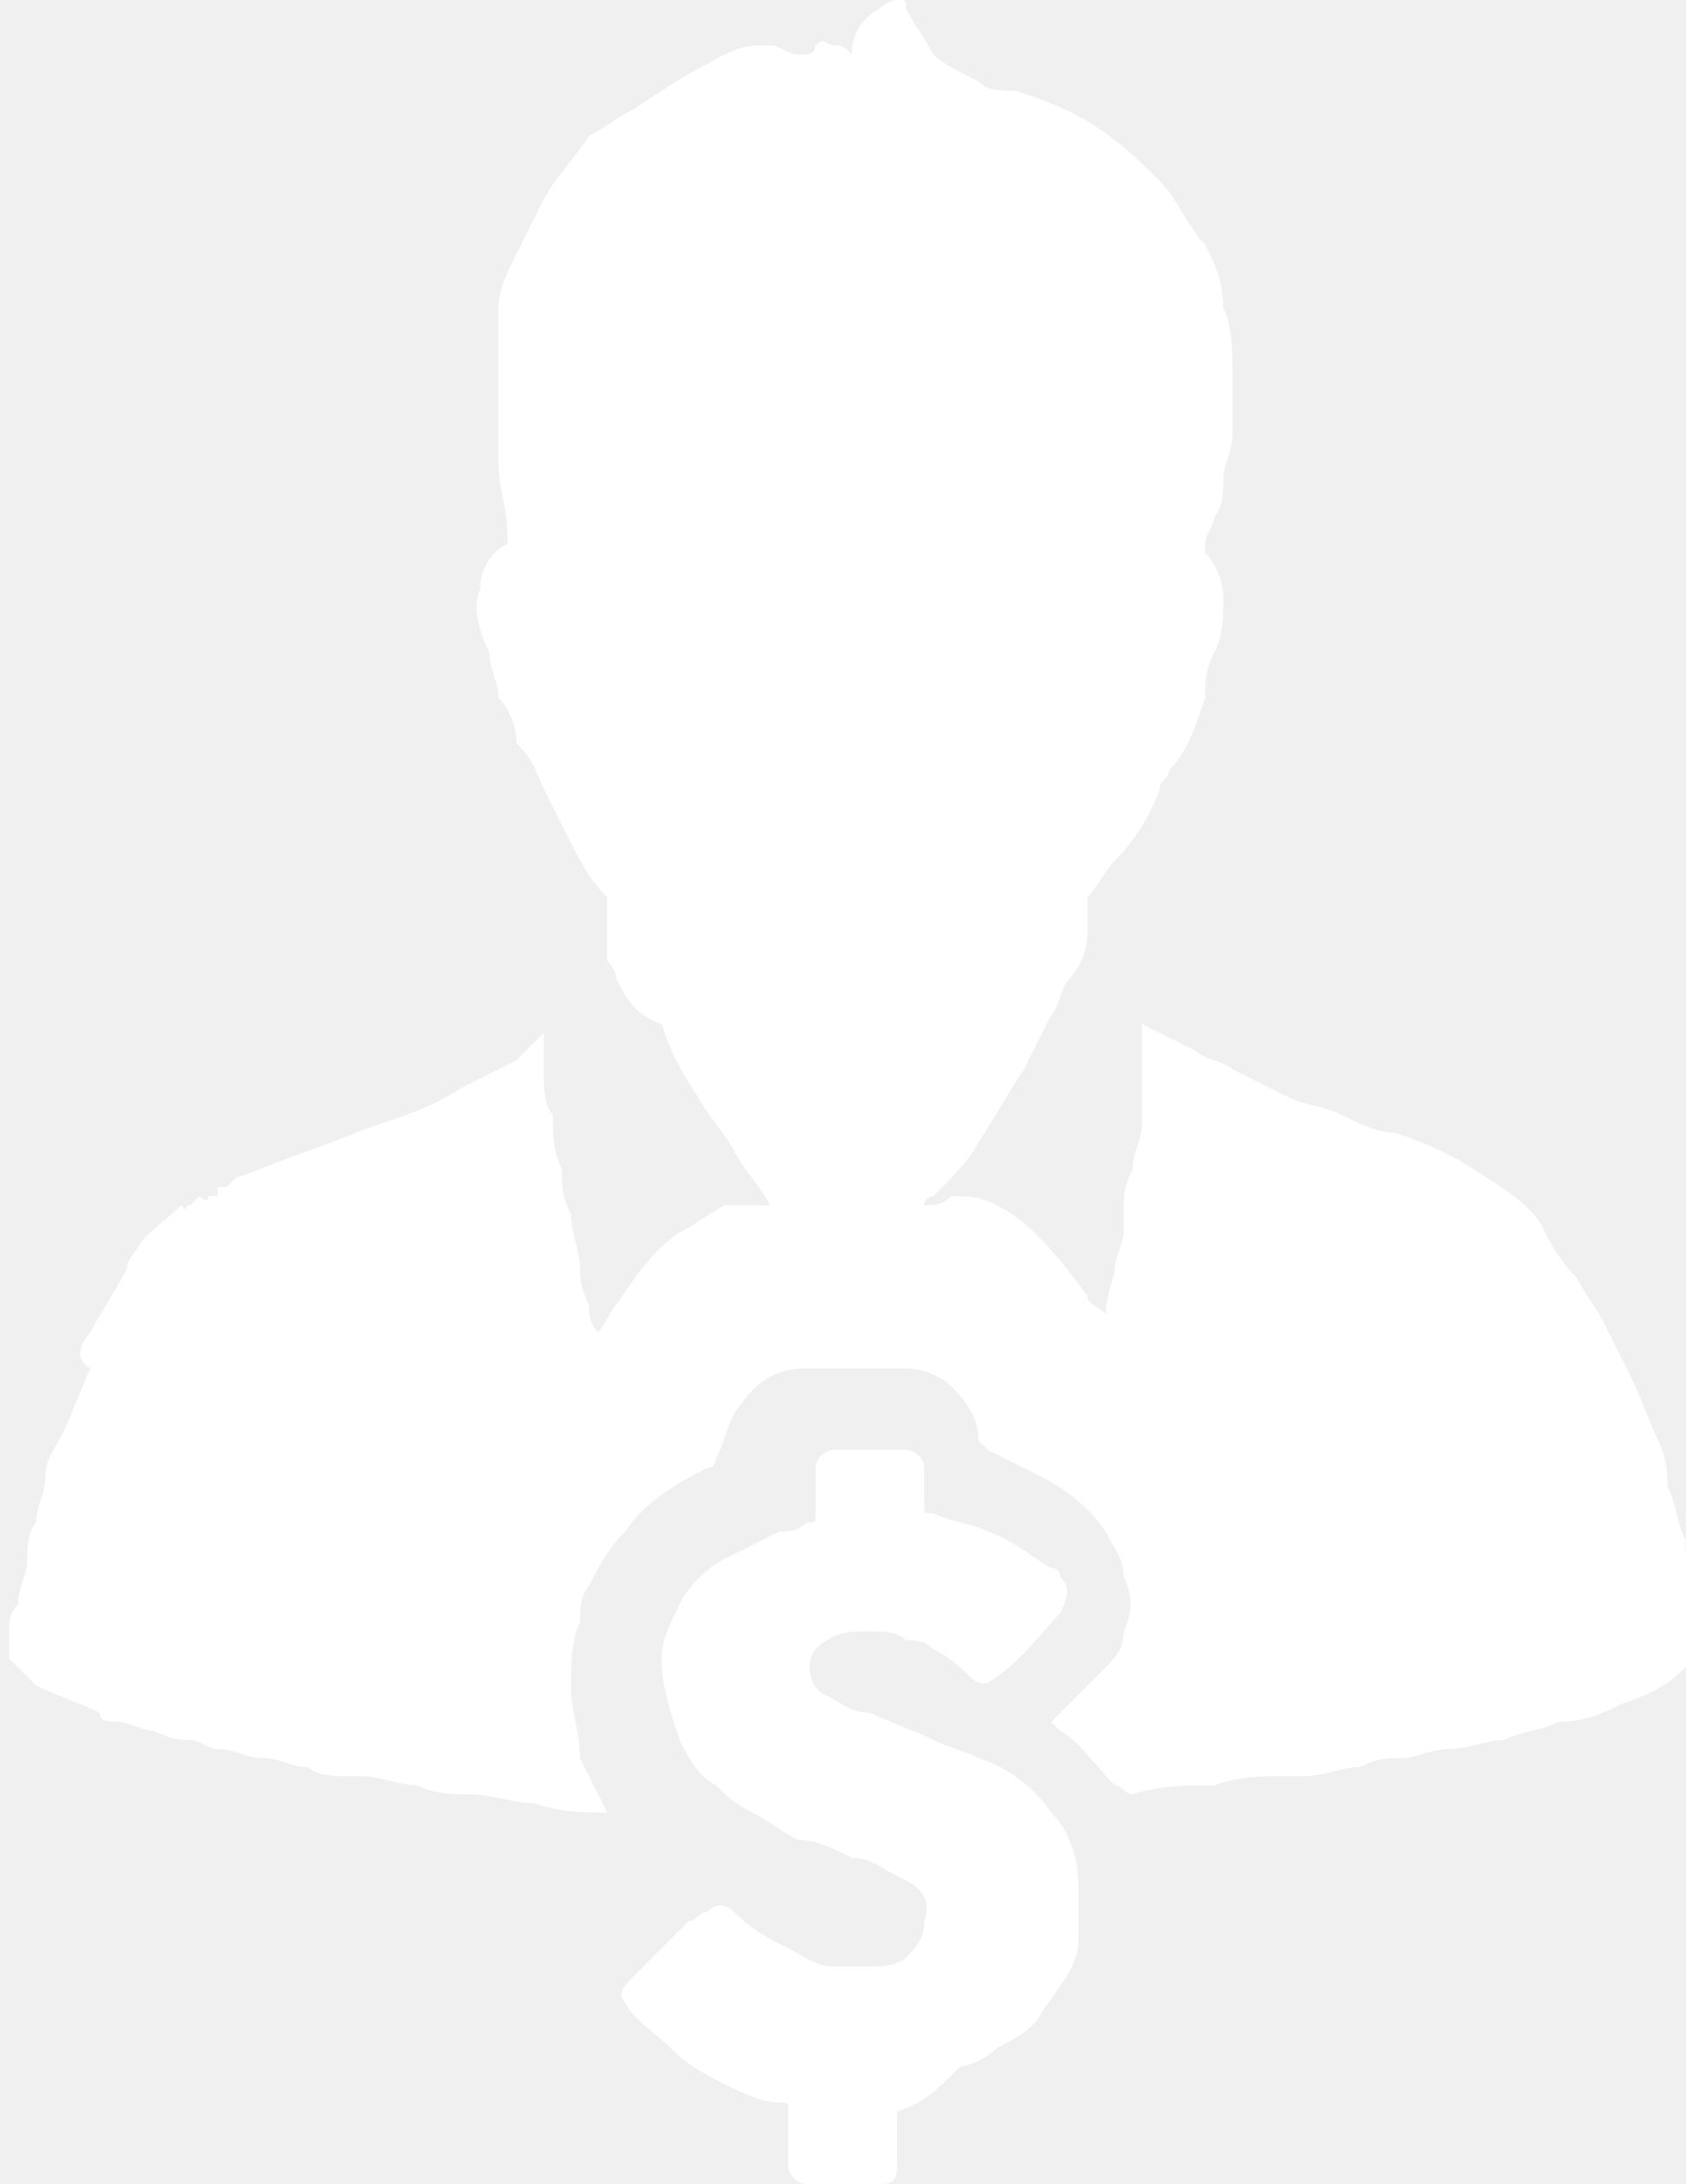
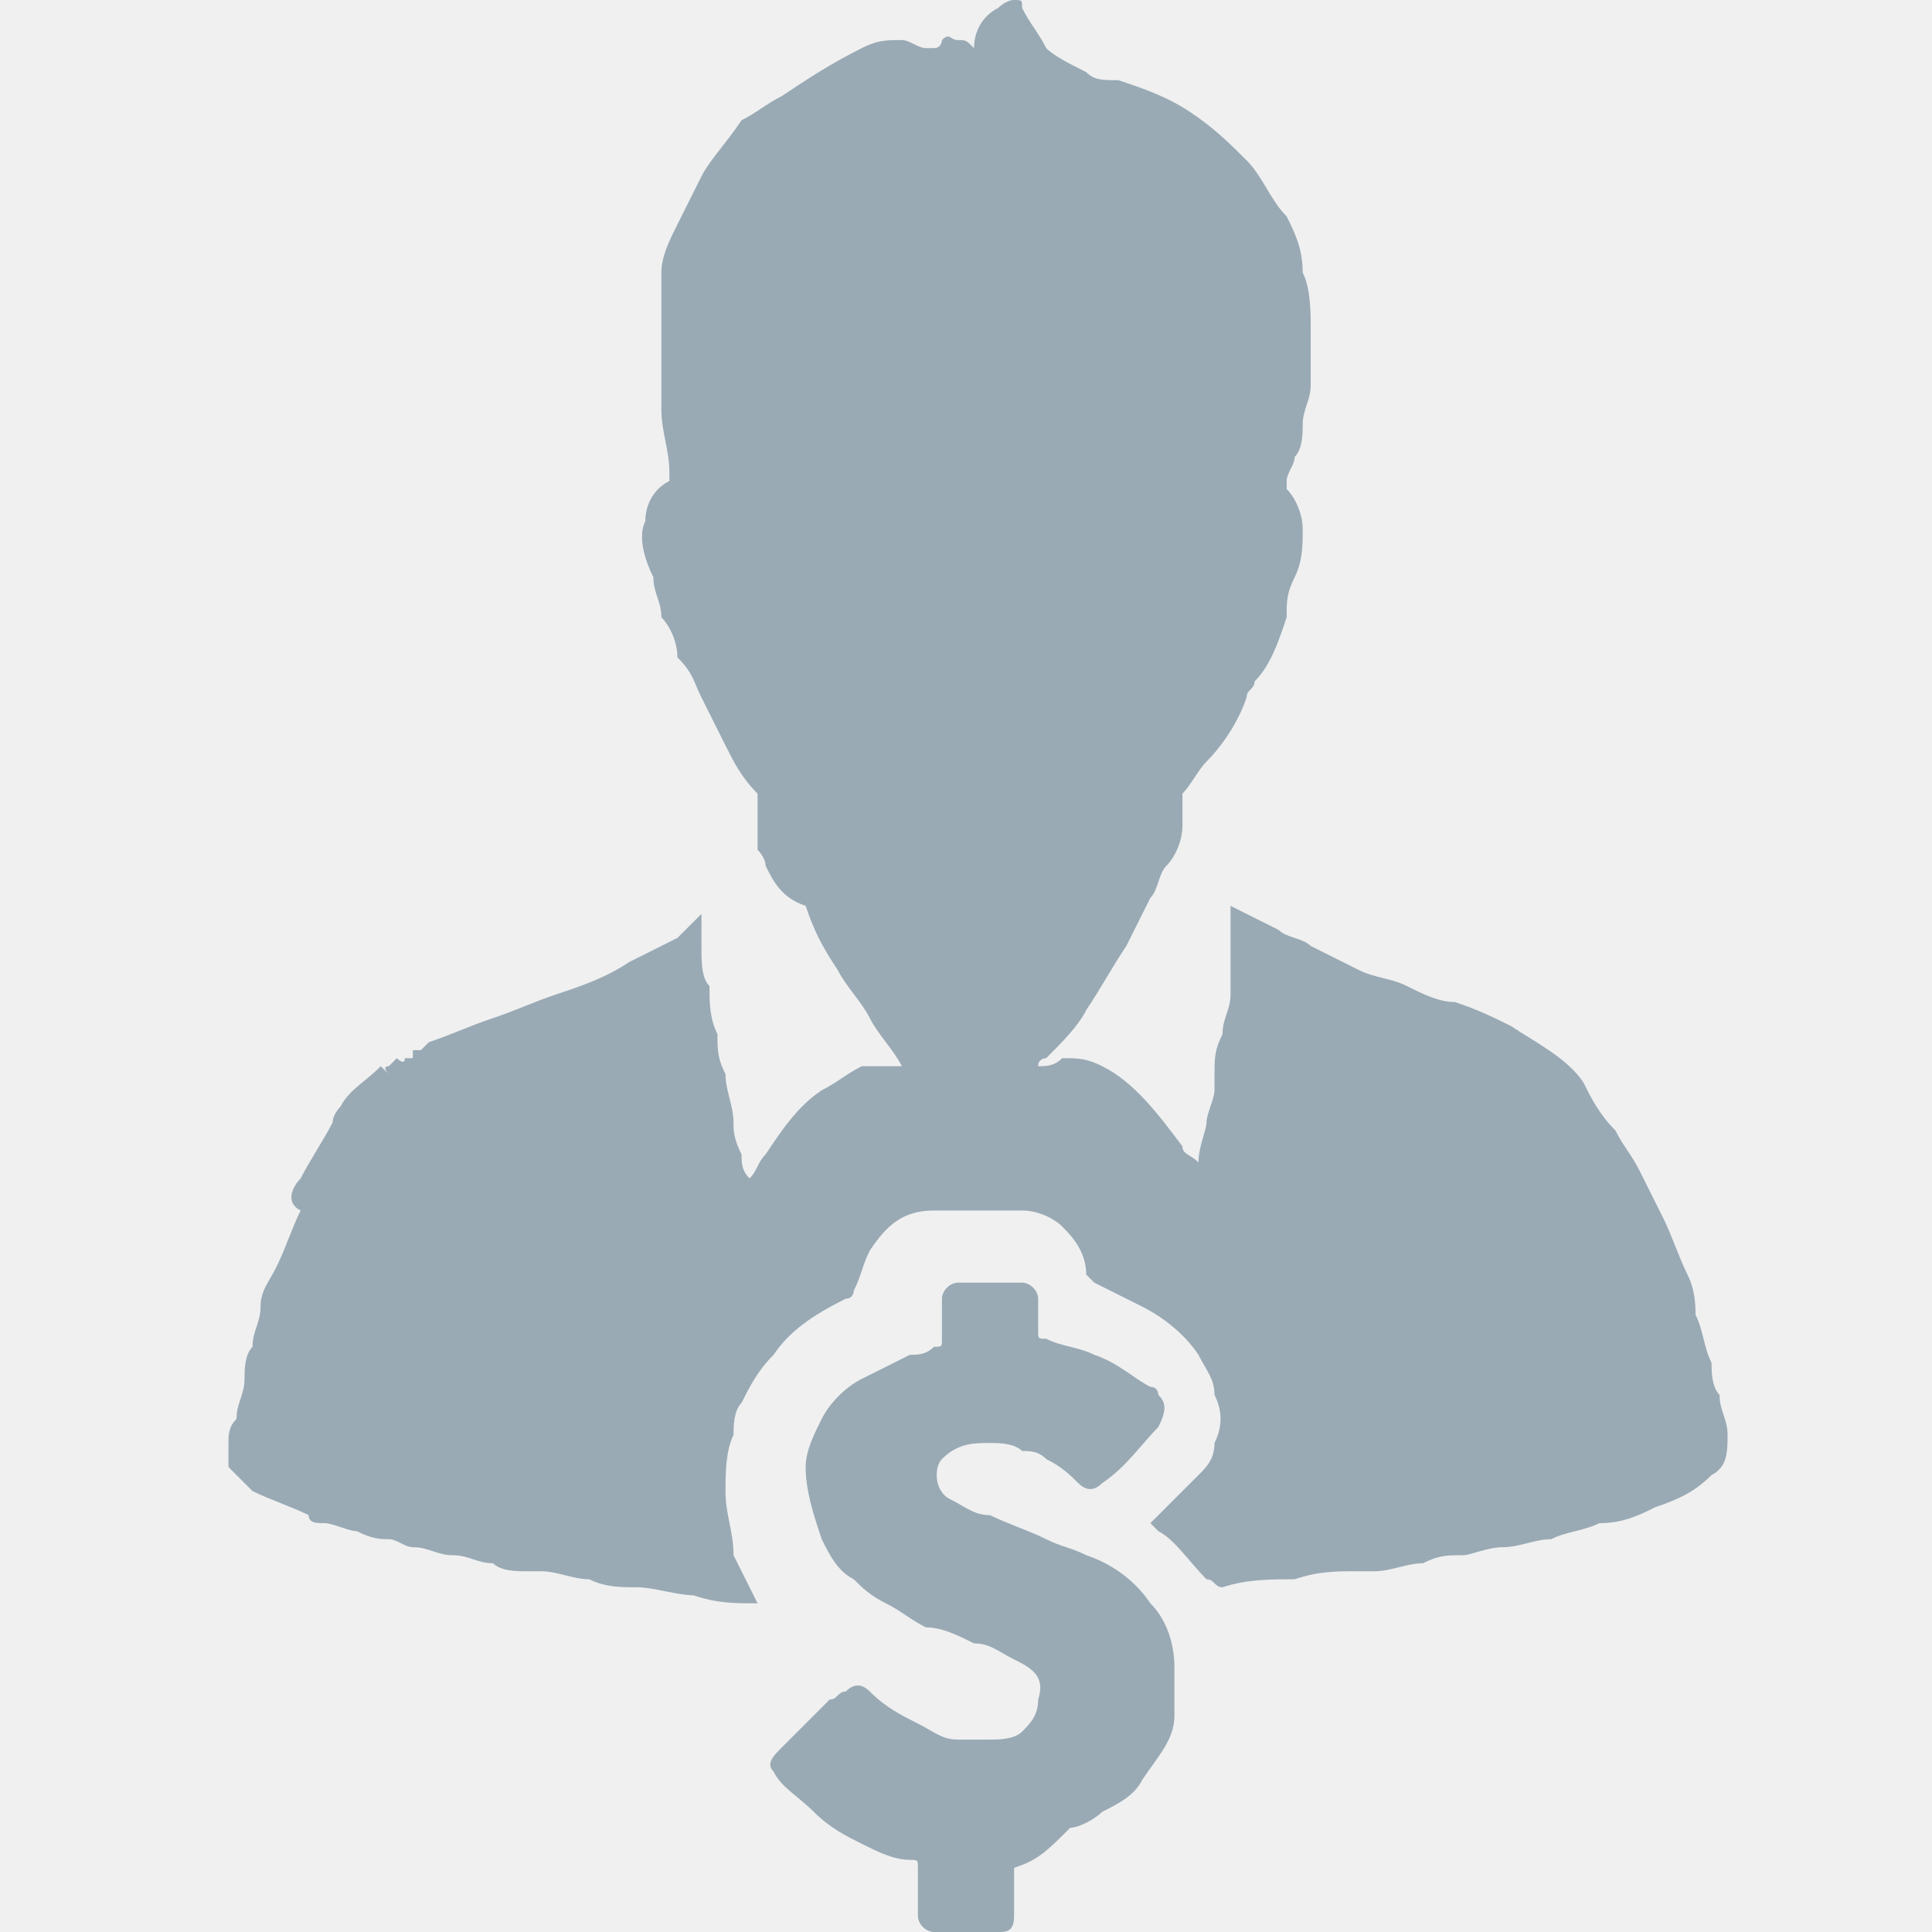
- <svg xmlns="http://www.w3.org/2000/svg" enable-background="new 0 0 18.6 24.1" version="1.1" viewBox="0 0 18.6 24.1" xml:space="preserve">
-   <g fill="#fff">
+ <svg xmlns="http://www.w3.org/2000/svg" enable-background="new 0 0 18.6 24.1" height="32" width="32" version="1.1" viewBox="0 0 18.6 24.1" xml:space="preserve">
+   <g fill="#99aab5">
    <path d="m6 11.4v0.4c0 0.2 0 0.4 0.1 0.5 0 0.2 0 0.4 0.1 0.6 0 0.2 0 0.3 0.1 0.5 0 0.2 0.1 0.4 0.1 0.6 0 0.1 0 0.2 0.1 0.4 0 0.1 0 0.2 0.1 0.3 0.1-0.1 0.1-0.2 0.2-0.3 0.2-0.3 0.4-0.6 0.7-0.8 0.2-0.1 0.3-0.2 0.5-0.3h0.5c-0.1-0.2-0.3-0.4-0.4-0.6s-0.3-0.4-0.4-0.6c-0.2-0.3-0.3-0.5-0.4-0.8-0.3-0.1-0.4-0.3-0.5-0.5 0-0.1-0.1-0.2-0.1-0.2v-0.2-0.5c-0.2-0.2-0.3-0.4-0.4-0.6l-0.3-0.6c-0.1-0.2-0.1-0.3-0.3-0.5 0-0.2-0.1-0.4-0.2-0.5 0-0.2-0.1-0.3-0.1-0.5-0.1-0.2-0.2-0.5-0.1-0.7 0-0.2 0.1-0.4 0.3-0.5v-0.1c0-0.3-0.1-0.5-0.1-0.8v-0.3-0.8-0.6c0-0.2 0.1-0.4 0.2-0.6l0.3-0.6c0.1-0.2 0.3-0.4 0.5-0.7 0.2-0.1 0.3-0.2 0.5-0.3 0.3-0.2 0.6-0.4 1-0.6 0.2-0.1 0.3-0.1 0.5-0.1 0.1 0 0.2 0.1 0.3 0.1h0.1c0.1 0 0.1-0.1 0.1-0.1 0.1-0.1 0.1 0 0.2 0s0.1 0 0.2 0.1c0-0.2 0.1-0.4 0.3-0.5 0 0 0.1-0.1 0.2-0.1s0.1 0 0.1 0.1c0.1 0.2 0.2 0.3 0.3 0.5 0.1 0.1 0.3 0.2 0.5 0.3 0.1 0.1 0.2 0.1 0.4 0.1 0.3 0.1 0.6 0.2 0.9 0.4s0.5 0.4 0.7 0.6 0.3 0.5 0.5 0.7c0.1 0.2 0.2 0.4 0.2 0.7 0.1 0.2 0.1 0.5 0.1 0.7v0.7c0 0.2-0.1 0.3-0.1 0.5 0 0.1 0 0.3-0.1 0.4 0 0.1-0.1 0.2-0.1 0.3v0.1c0.1 0.1 0.2 0.3 0.2 0.5s0 0.4-0.1 0.6-0.1 0.3-0.1 0.5c-0.1 0.3-0.2 0.6-0.4 0.8 0 0.1-0.1 0.1-0.1 0.2-0.1 0.3-0.3 0.6-0.5 0.8-0.1 0.1-0.2 0.3-0.3 0.4v0.1 0.3c0 0.2-0.1 0.4-0.2 0.5s-0.1 0.3-0.2 0.4l-0.3 0.6c-0.2 0.3-0.3 0.5-0.5 0.8-0.1 0.2-0.3 0.4-0.5 0.6 0 0-0.1 0-0.1 0.1 0.1 0 0.2 0 0.3-0.1 0.2 0 0.3 0 0.5 0.1 0.4 0.2 0.7 0.6 1 1 0 0.1 0.1 0.1 0.2 0.2 0-0.2 0.1-0.4 0.1-0.5s0.1-0.3 0.1-0.4v-0.2c0-0.2 0-0.3 0.1-0.5 0-0.2 0.1-0.3 0.1-0.5v-0.3-0.7-0.1l0.6 0.3c0.1 0.1 0.3 0.1 0.4 0.2l0.6 0.3c0.2 0.1 0.4 0.1 0.6 0.2s0.4 0.2 0.6 0.2c0.3 0.1 0.5 0.2 0.7 0.3 0.3 0.2 0.7 0.4 0.9 0.7 0.1 0.2 0.2 0.4 0.4 0.6 0.1 0.2 0.2 0.3 0.3 0.5l0.3 0.6c0.1 0.2 0.2 0.5 0.3 0.7s0.1 0.4 0.1 0.5c0.1 0.2 0.1 0.4 0.2 0.6 0 0.1 0 0.3 0.1 0.4 0 0.2 0.1 0.3 0.1 0.5s0 0.4-0.2 0.5c-0.2 0.2-0.4 0.3-0.7 0.4-0.2 0.1-0.4 0.2-0.7 0.2-0.2 0.1-0.4 0.1-0.6 0.2-0.2 0-0.4 0.1-0.6 0.1s-0.4 0.1-0.5 0.1c-0.2 0-0.3 0-0.5 0.1-0.2 0-0.4 0.1-0.6 0.1h-0.2c-0.3 0-0.5 0-0.8 0.1-0.3 0-0.6 0-0.9 0.1-0.1 0-0.1-0.1-0.2-0.1-0.2-0.2-0.4-0.5-0.6-0.6l-0.1-0.1 0.6-0.6c0.1-0.1 0.2-0.2 0.2-0.4 0.1-0.2 0.1-0.4 0-0.6 0-0.2-0.1-0.3-0.2-0.5-0.2-0.3-0.5-0.5-0.7-0.6l-0.6-0.3-0.1-0.1c0-0.3-0.2-0.5-0.3-0.6s-0.3-0.2-0.5-0.2h-0.2-0.9c-0.4 0-0.6 0.2-0.8 0.5-0.1 0.2-0.1 0.3-0.2 0.5 0 0 0 0.1-0.1 0.1-0.4 0.2-0.7 0.4-0.9 0.7-0.2 0.2-0.3 0.4-0.4 0.6-0.1 0.1-0.1 0.3-0.1 0.4-0.1 0.2-0.1 0.5-0.1 0.7 0 0.3 0.1 0.5 0.1 0.8l0.3 0.6c-0.3 0-0.5 0-0.8-0.1-0.2 0-0.5-0.1-0.7-0.1s-0.4 0-0.6-0.1c-0.2 0-0.4-0.1-0.6-0.1h-0.2c-0.1 0-0.3 0-0.4-0.1-0.2 0-0.3-0.1-0.5-0.1s-0.3-0.1-0.5-0.1c-0.1 0-0.2-0.1-0.3-0.1s-0.2 0-0.4-0.1c-0.1 0-0.3-0.1-0.4-0.1s-0.2 0-0.2-0.1c-0.2-0.1-0.5-0.2-0.7-0.3l-0.3-0.3v-0.3c0-0.1 0-0.2 0.1-0.3 0-0.2 0.1-0.3 0.1-0.5 0-0.1 0-0.3 0.1-0.4 0-0.2 0.1-0.3 0.1-0.5s0.1-0.3 0.2-0.5 0.2-0.5 0.3-0.7c-0.2-0.1-0.1-0.3 0-0.4 0.1-0.2 0.3-0.5 0.4-0.7 0-0.1 0.1-0.2 0.1-0.2 0.1-0.2 0.3-0.3 0.5-0.5l0.1 0.1s-0.1-0.1 0-0.1l0.1-0.1s0.1 0.1 0.1 0h-0.1 0.1v0.1-0.1h0.1v-0.1h0.1l0.1-0.1c0.3-0.1 0.5-0.2 0.8-0.3s0.5-0.2 0.8-0.3 0.6-0.2 0.9-0.4l0.6-0.3 0.3-0.3v0z" />
    <path d="m9.9 23.3v0.6c0 0.2-0.1 0.2-0.2 0.2h-0.8c-0.1 0-0.2-0.1-0.2-0.2v-0.6c0-0.1 0-0.1-0.1-0.1-0.2 0-0.4-0.1-0.6-0.2s-0.4-0.2-0.6-0.4-0.4-0.3-0.5-0.5c-0.1-0.1 0-0.2 0.1-0.3l0.6-0.6c0.1 0 0.1-0.1 0.2-0.1 0.1-0.1 0.2-0.1 0.3 0 0.2 0.2 0.4 0.3 0.6 0.4s0.3 0.2 0.5 0.2h0.4c0.1 0 0.3 0 0.4-0.1s0.2-0.2 0.2-0.4c0.1-0.3-0.1-0.4-0.3-0.5s-0.3-0.2-0.5-0.2c-0.2-0.1-0.4-0.2-0.6-0.2-0.2-0.1-0.3-0.2-0.5-0.3s-0.3-0.2-0.4-0.3c-0.2-0.1-0.3-0.3-0.4-0.5-0.1-0.3-0.2-0.6-0.2-0.9 0-0.2 0.1-0.4 0.2-0.6s0.3-0.4 0.5-0.5l0.6-0.3c0.1 0 0.2 0 0.3-0.1 0.1 0 0.1 0 0.1-0.1v-0.5c0-0.1 0.1-0.2 0.2-0.2h0.8c0.1 0 0.2 0.1 0.2 0.2v0.4c0 0.1 0 0.1 0.1 0.1 0.2 0.1 0.4 0.1 0.6 0.2 0.3 0.1 0.5 0.3 0.7 0.4 0.1 0 0.1 0.1 0.1 0.1 0.1 0.1 0.1 0.2 0 0.4-0.2 0.2-0.4 0.5-0.7 0.7-0.1 0.1-0.2 0.1-0.3 0s-0.2-0.2-0.4-0.3c-0.1-0.1-0.2-0.1-0.3-0.1-0.1-0.1-0.3-0.1-0.4-0.1-0.2 0-0.4 0-0.6 0.2-0.1 0.1-0.1 0.4 0.1 0.5s0.3 0.2 0.5 0.2c0.2 0.1 0.5 0.2 0.7 0.3s0.3 0.1 0.5 0.2c0.3 0.1 0.6 0.3 0.8 0.6 0.2 0.2 0.3 0.5 0.3 0.8v0.6c0 0.3-0.2 0.5-0.4 0.8-0.1 0.2-0.3 0.3-0.5 0.4-0.1 0.1-0.3 0.2-0.4 0.2-0.3 0.3-0.4 0.4-0.7 0.5 0.1 0 0.1 0 0 0z" />
  </g>
</svg>
